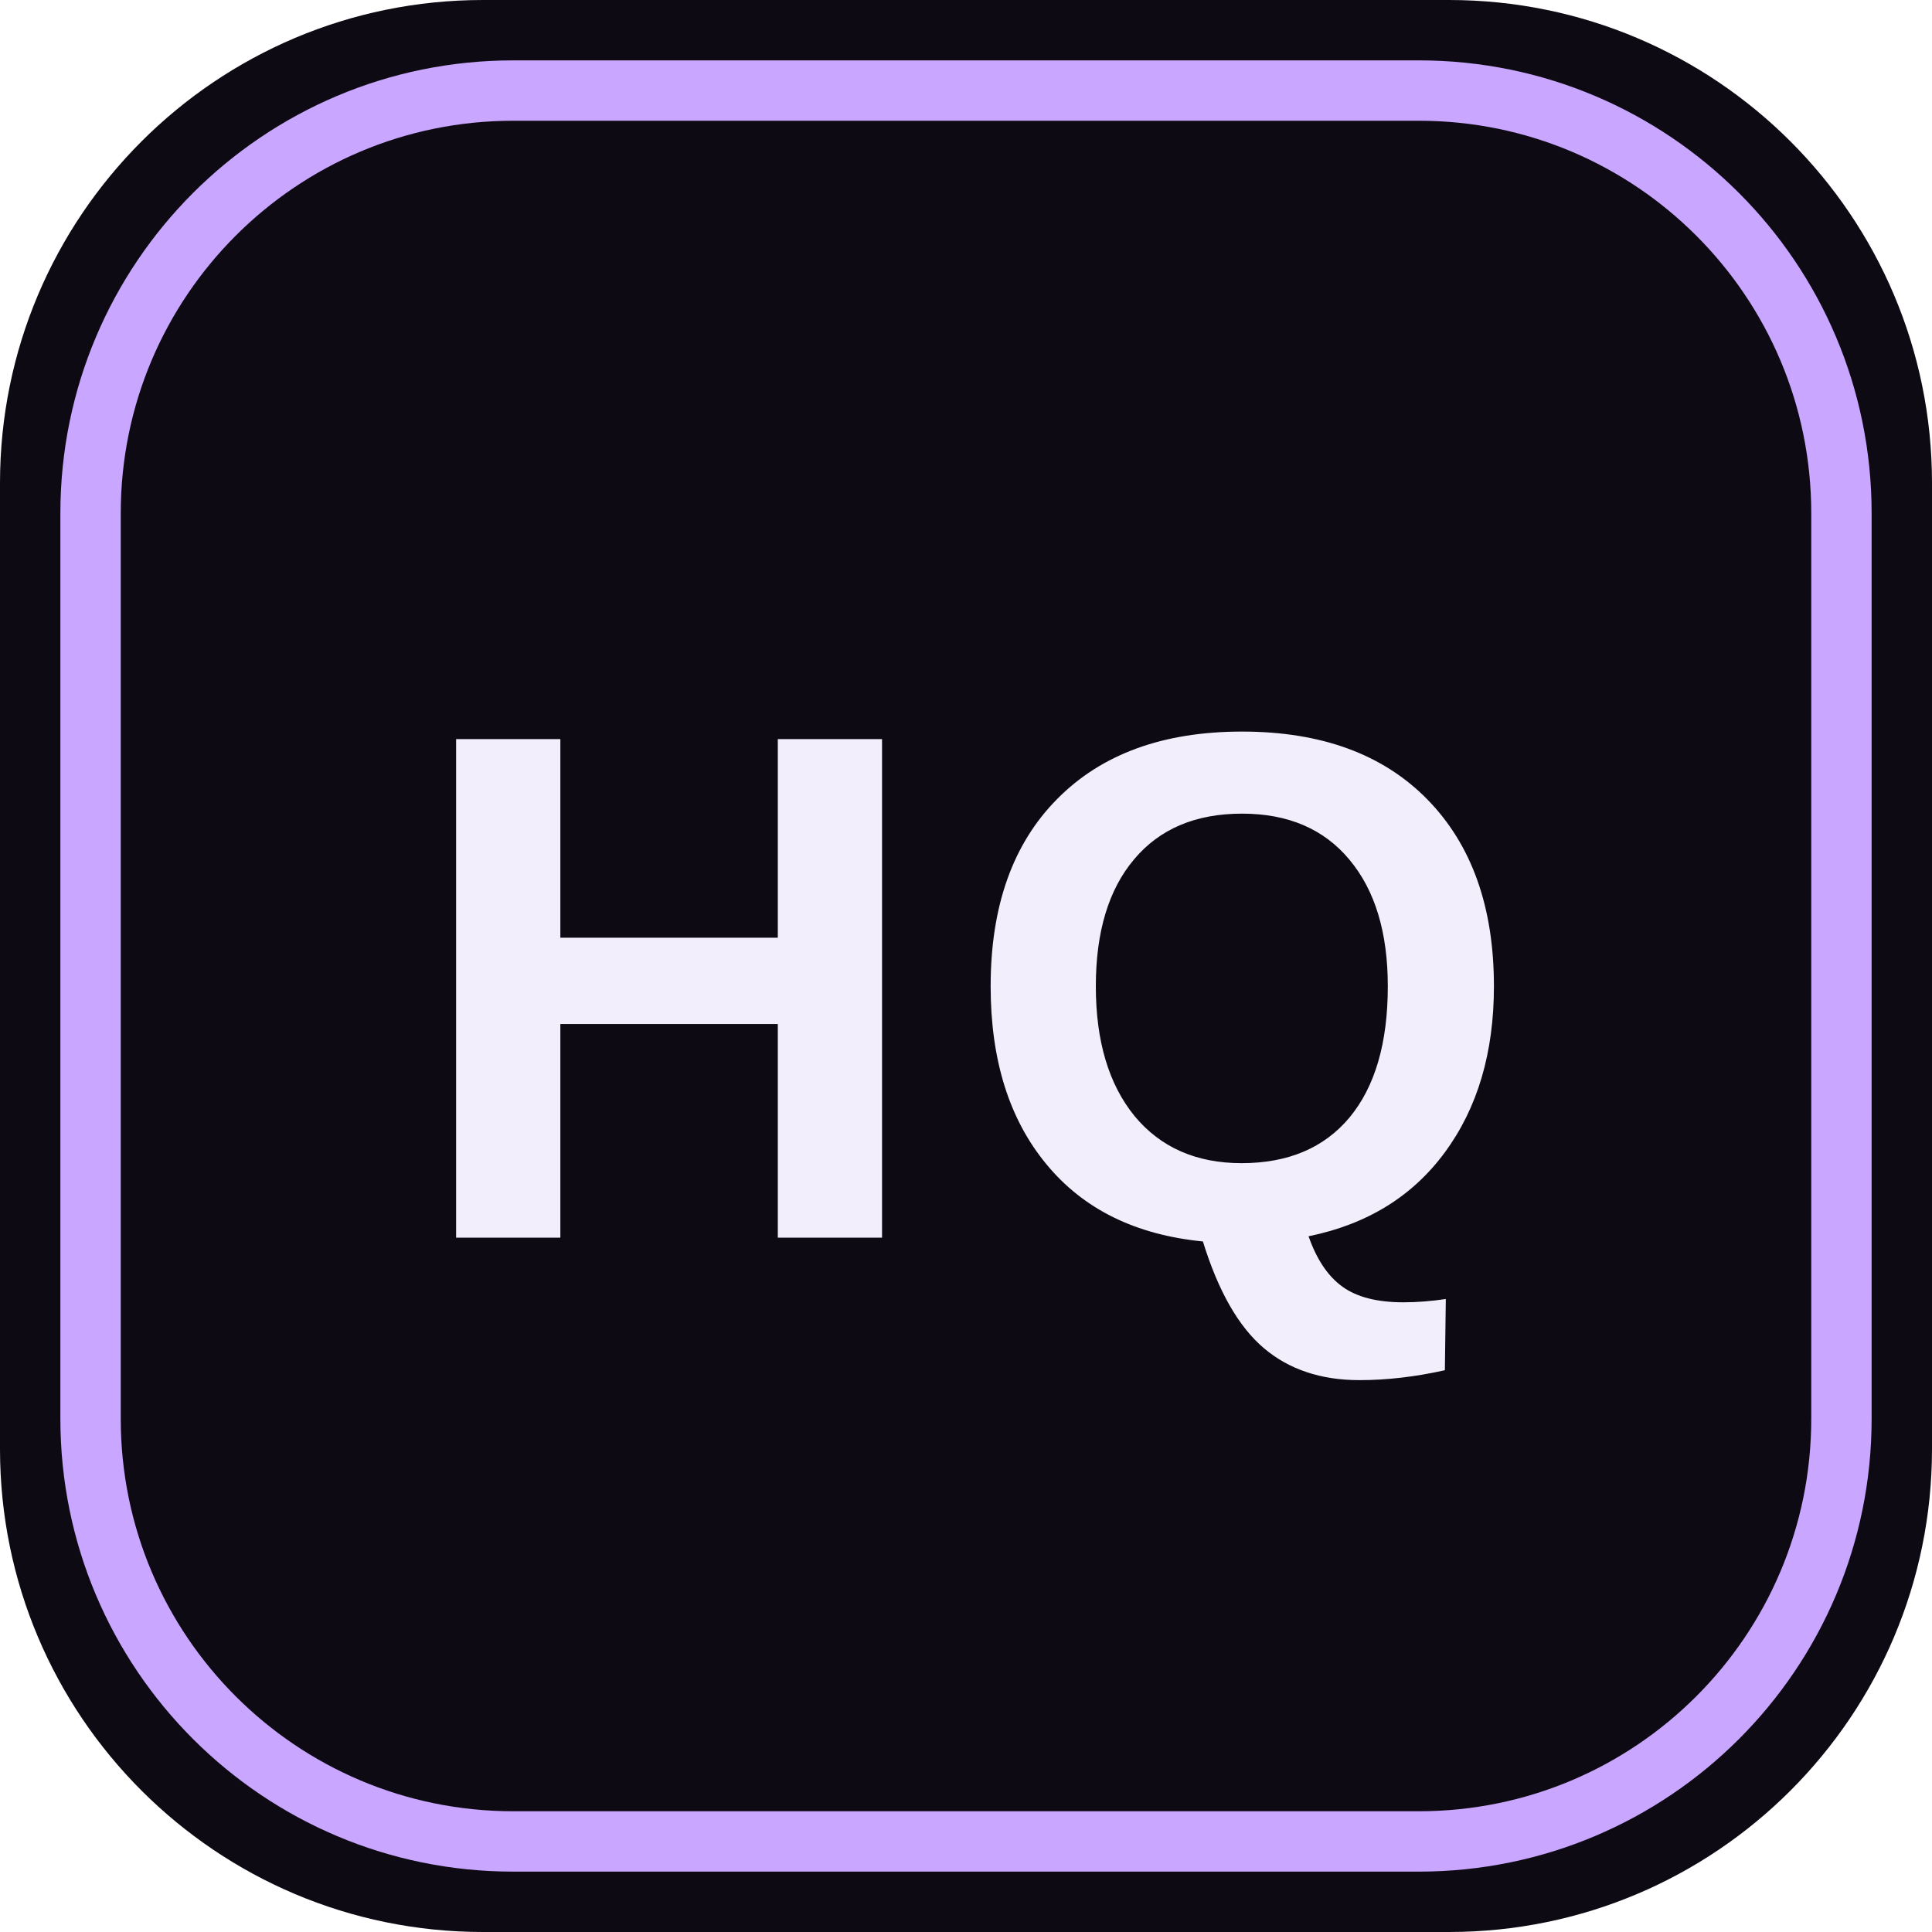
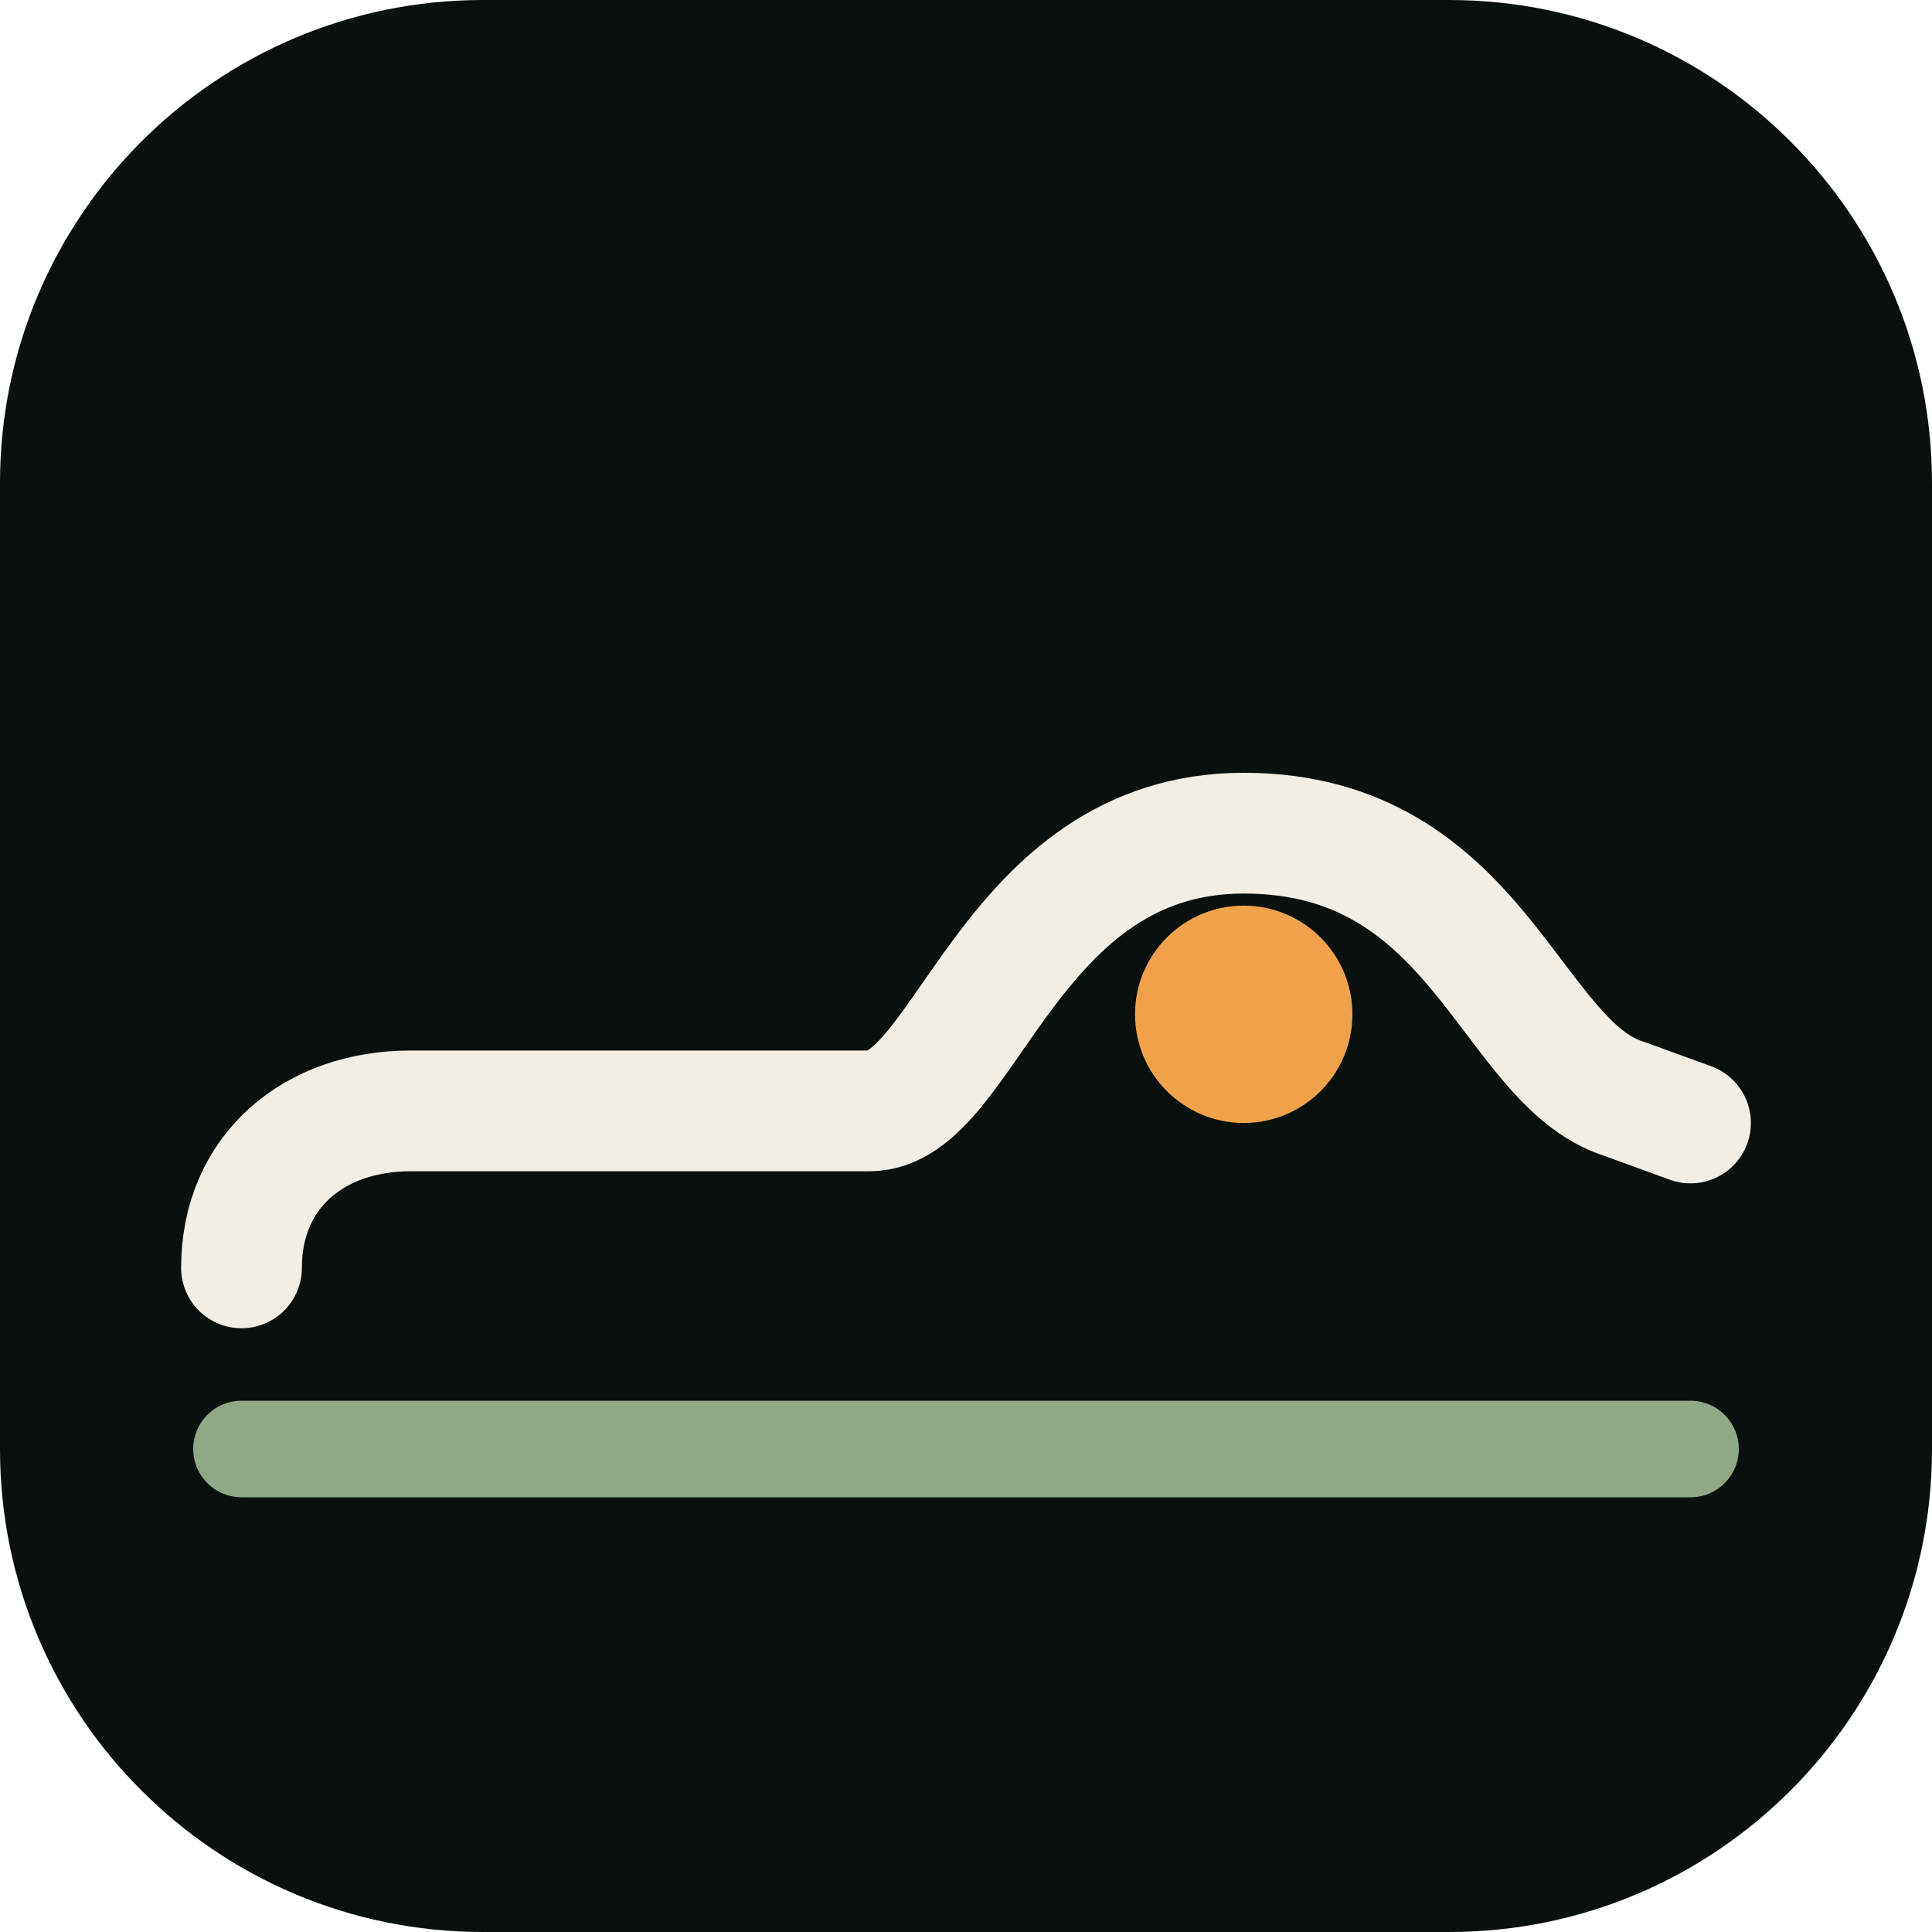
- <svg xmlns="http://www.w3.org/2000/svg" viewBox="0 0 64 64">
-   <rect width="64" height="64" rx="16" fill="#0d0a13" />
-   <rect x="3" y="3" width="58" height="58" rx="14" fill="none" stroke="#c9a6ff" stroke-width="2" />
-   <text x="32" y="41" font-family="Arial Narrow,Arial" font-weight="700" font-size="24" text-anchor="middle" fill="#f3eefb" letter-spacing="1">HQ</text>
+ <svg xmlns="http://www.w3.org/2000/svg" viewBox="0 0 32 32">
+   <rect width="32" height="32" rx="8" fill="#09100e" />
+   <path d="M4 24h24" stroke="#8fa886" stroke-width="1.6" stroke-linecap="round" />
+   <path d="M4 21c0-1.6 1.2-2.6 2.8-2.6h7.6c1.6 0 2.3-4.6 6.2-4.6s4.4 3.8 6.3 4.4l1.1.4" fill="none" stroke="#f2eee4" stroke-width="2" stroke-linecap="round" stroke-linejoin="round" />
+   <circle cx="20.6" cy="16.8" r="1.8" fill="#f0a24b" />
</svg>
